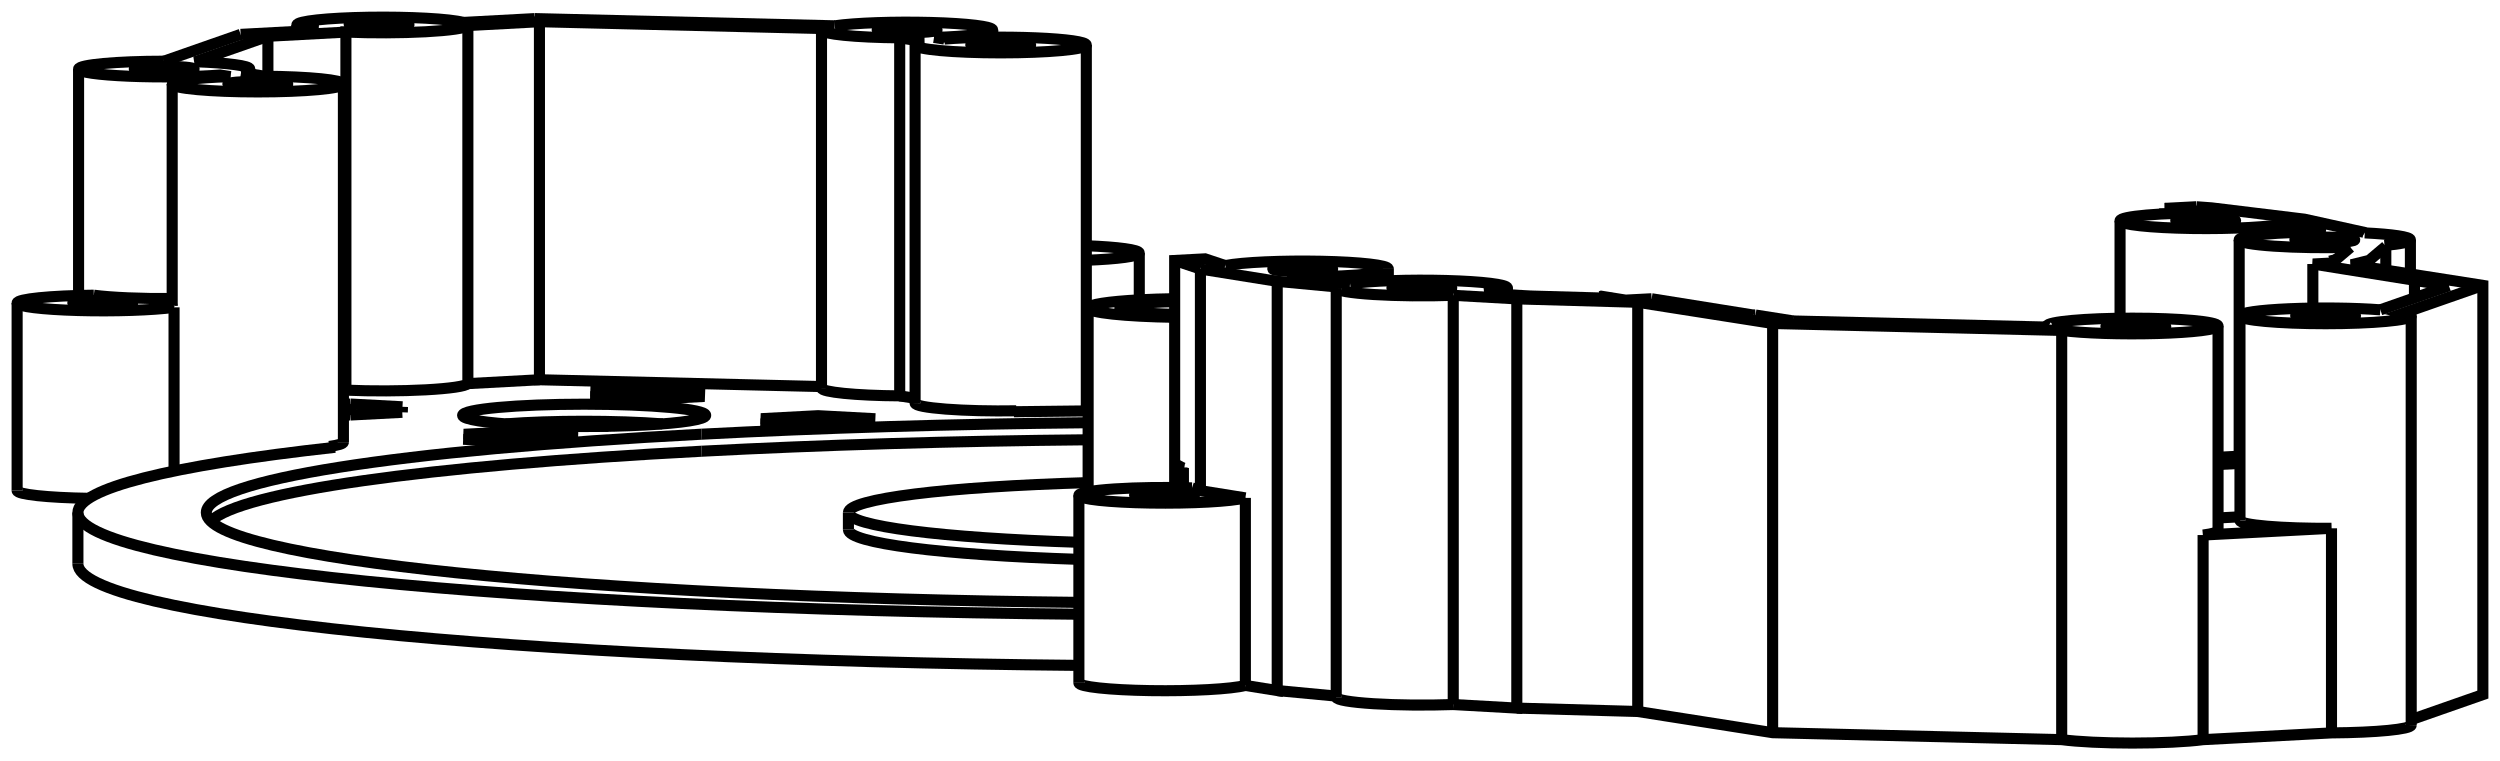
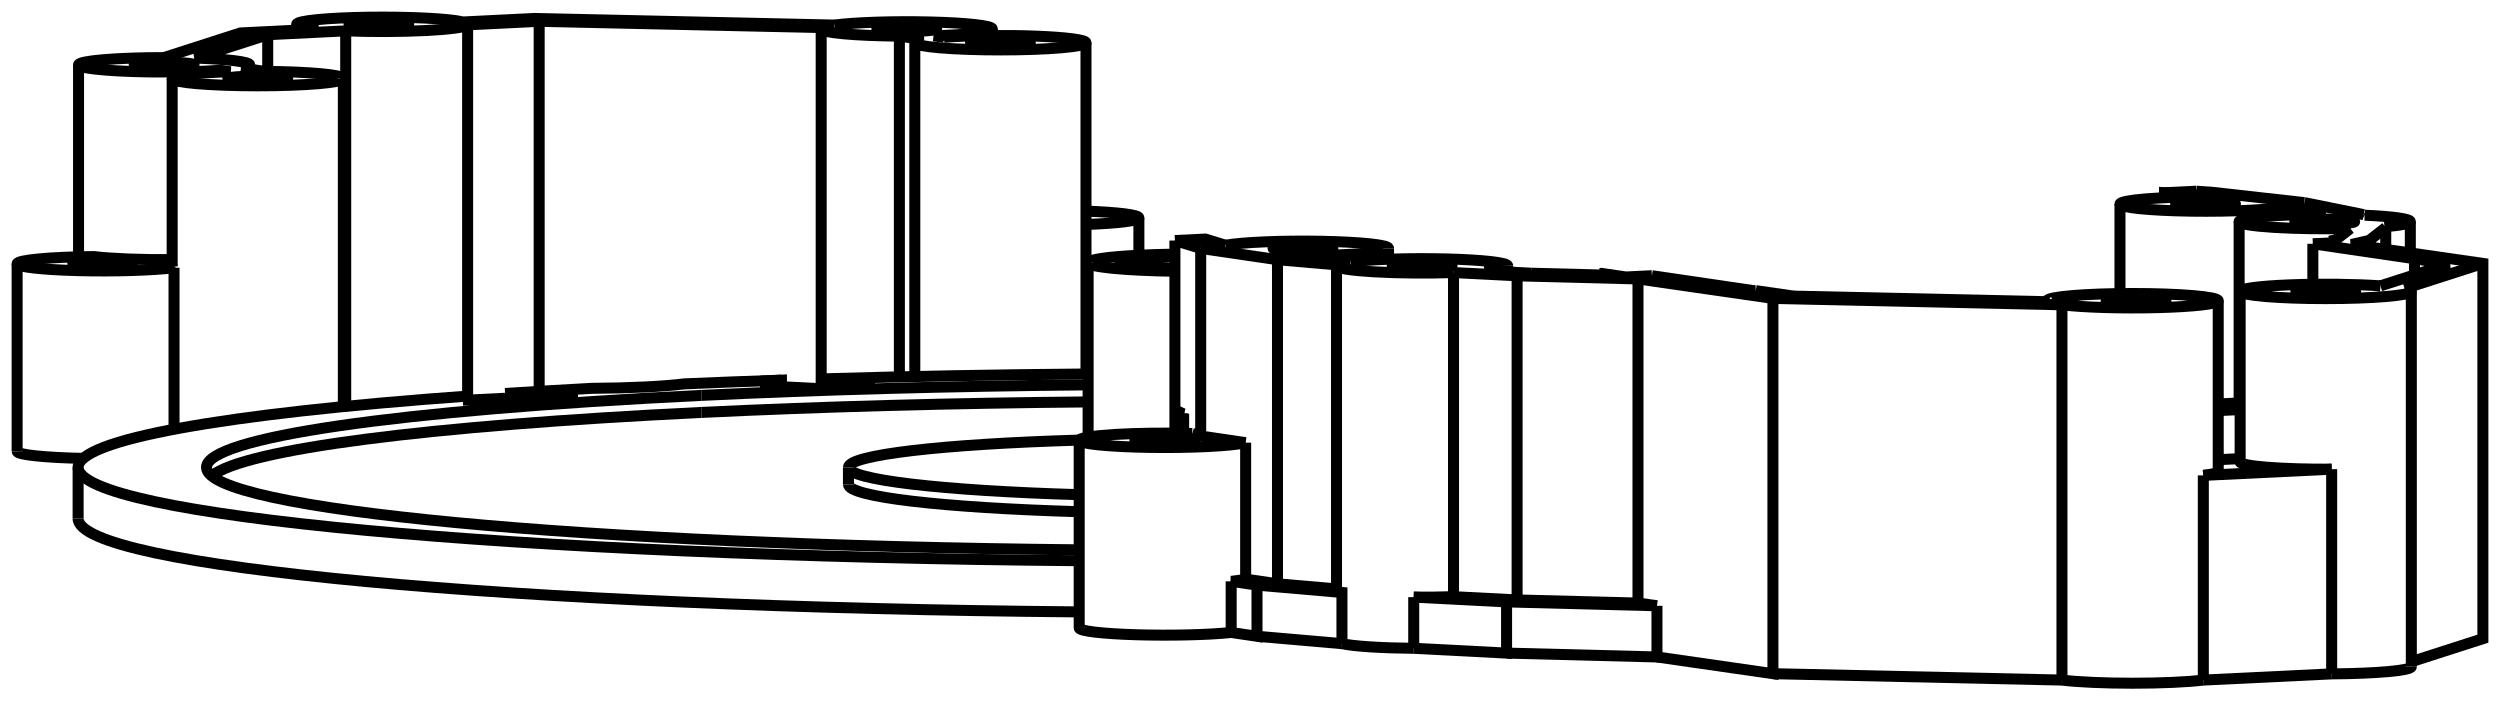
- <svg xmlns="http://www.w3.org/2000/svg" version="1.1" viewBox="-76.264 -22.052 146.007 44.397" fill="none" stroke="black" stroke-width="0.6%" vector-effect="non-scaling-stroke">
-   <path d="M 12.322 19.303 L 19.384 19.501 L 27.263 20.739 L 44.145 21.145 A 5 0.459 180 0 0 52.403 21.146 L 59.902 20.751 A 5 0.459 180 0 0 64.557 20.294" />
-   <path d="M 8.609 19.095 L 12.322 19.303 L 12.322 -4.596 L 19.384 -4.398 L 27.263 -3.16 L 44.145 -2.754 A 5 0.459 180 0 0 53.276 -3.012 A 5 0.459 180 0 0 43.276 -3.012 A 5 0.459 180 0 0 43.324 -2.949" />
-   <path d="M 1.775 18.668 A 5 0.459 180 0 0 8.609 19.095" />
-   <path d="M -1.671 18.278 L 1.775 18.603" />
-   <path d="M -3.531 17.98 L -1.671 18.278 L -1.671 -5.621 L 1.819 -5.292" />
-   <path d="M -3.531 17.98 A 5 0.459 0 0 1 -13.254 17.829" />
-   <path d="M 64.557 19.978 L 68.742 18.514 L 68.742 -5.385 L 61.064 -6.591 L 62.1 -6.844 L 63.074 -7.667 L 62.998 -7.716" />
-   <path d="M -71.714 10.873 A 65 5.966 180 0 0 -13.254 16.809" />
-   <path d="M -71.074 7.051 A 5 0.459 360 0 1 -75.264 6.598" />
-   <path d="M 19.384 19.501 L 19.384 -4.398" />
-   <path d="M 8.609 -4.804 L 12.322 -4.596" />
-   <path d="M 8.609 -4.804 L 8.609 19.095" />
-   <path d="M 27.263 20.739 L 27.263 -3.16" />
-   <path d="M 8.609 -4.804 A 5 0.459 360 0 1 1.775 -5.231 A 5 0.459 360 0 1 1.819 -5.292" />
-   <path d="M 44.145 -2.754 L 44.145 21.145" />
-   <path d="M 52.403 9.196 L 52.403 21.146" />
-   <path d="M 53.276 8.937 A 5 0.459 360 0 1 52.403 9.196 L 59.902 8.802 A 5 0.459 360 0 1 54.557 8.344" />
-   <path d="M -3.531 7.026 L -6.156 6.605 L -6.649 6.441" />
-   <path d="M -3.531 7.026 L -3.531 17.98" />
-   <path d="M -6.156 -6.34 L -1.671 -5.621" />
-   <path d="M -6.156 6.605 L -6.156 -6.34" />
-   <path d="M 59.902 8.802 L 59.902 20.751" />
-   <path d="M -3.531 7.026 A 5 0.459 360 0 1 -13.254 6.875 A 5 0.459 360 0 1 -6.649 6.441" />
-   <path d="M 62.754 -3.958 A 5 0.459 180 0 0 54.557 -3.605 A 5 0.459 180 0 0 64.557 -3.605 A 5 0.459 180 0 0 64.165 -3.783 L 68.742 -5.385" />
-   <path d="M -7.232 6.426 L -7.232 5.251 L -7.18 5.278 L -7.151 5.278 L -7.232 5.251" />
-   <path d="M -7.151 5.278 L -7.151 6.428" />
-   <path d="M -7.66 -6.841 L -6.156 -6.34" />
-   <path d="M -7.66 6.42 L -7.66 -6.841 L -5.883 -6.935 L -4.704 -6.542" />
-   <path d="M -7.18 6.427 L -7.18 5.278" />
-   <path d="M 62.1 -6.428 L 62.1 -6.844" />
-   <path d="M 63.074 -6.275 L 63.074 -7.667" />
-   <path d="M 61.844 -8.451 A 5 0.459 360 0 1 64.51 -8.045 A 5 0.459 360 0 1 62.998 -7.716" />
-   <path d="M 61.844 -8.451 L 61.787 -8.487 L 58.32 -9.252 L 52.889 -9.913 L 52.009 -9.978" />
-   <path d="M -13.254 13.821 A 65 5.966 360 0 1 -71.714 7.885 A 65 5.966 360 0 1 -56.696 4.071" />
-   <path d="M -57.036 4.022 L -56.696 4.071" />
-   <path d="M -57.036 4.022 L -57.036 4.109" />
-   <path d="M -66.099 -4.102 L -66.099 5.46" />
-   <path d="M -56.208 3.769 A 5 0.459 360 0 1 -57.036 4.022" />
-   <path d="M -62.804 -17.577 A 5 0.459 180 0 0 -66.208 -17.142 A 5 0.459 180 0 0 -56.208 -17.142 A 5 0.459 180 0 0 -60.807 -17.6" />
-   <path d="M -66.099 -4.102 A 5 0.459 360 0 1 -66.208 -4.197" />
-   <path d="M -70.786 -4.812 A 5 0.459 180 0 0 -75.264 -4.356 A 5 0.459 180 0 0 -66.099 -4.102" />
-   <path d="M 50.157 -9.881 L 52.009 -9.978" />
-   <path d="M 50.157 -9.881 L 50.157 -9.563" />
-   <path d="M -63.403 -17.672 L -63.403 -17.555" />
-   <path d="M -66.69 -18.478 A 5 0.459 180 0 0 -71.675 -18.019 A 5 0.459 180 0 0 -63.403 -17.672 L -62.804 -17.577" />
-   <path d="M -66.208 -4.617 A 5 0.459 360 0 1 -70.786 -4.812" />
-   <path d="M -62.211 -20.044 L -66.69 -18.478" />
-   <path d="M -57.666 -20.288 L -62.211 -20.044" />
-   <path d="M -49.199 -20.742 A 5 0.459 180 0 0 -58.926 -20.593 A 5 0.459 180 0 0 -57.666 -20.288" />
-   <path d="M -17.053 1.995 A 65 5.966 360 0 1 -12.714 1.945" />
-   <path d="M -45.03 -20.966 L -49.199 -20.742" />
-   <path d="M -16.916 1.94 L -16.916 1.993" />
-   <path d="M -17.053 1.995 L -16.916 1.94 A 5 0.459 360 0 1 -22.82 1.488" />
-   <path d="M -27.516 -20.544 L -45.03 -20.966" />
-   <path d="M -21.111 -19.769 A 5 0.459 0 0 1 -12.82 -19.423 L -12.82 1.946" />
-   <path d="M -12.82 -19.423 A 5 0.459 0 0 1 -22.82 -19.423 L -22.82 1.488" />
-   <path d="M -22.82 -19.423 A 5 0.459 0 0 1 -22.322 -19.623 L -23.719 -19.842 L -23.719 1.069 A 5 0.459 360 0 1 -28.286 0.612" />
-   <path d="M -27.516 -20.544 A 5 0.459 360 0 1 -18.286 -20.299 L -18.286 -19.88" />
-   <path d="M -18.286 -20.299 A 5 0.459 360 0 1 -21.716 -19.864" />
-   <path d="M -12.82 -7.7 A 5 0.459 360 0 1 -9.727 -7.275 L -9.727 -4.54" />
-   <path d="M -9.727 -7.275 A 5 0.459 360 0 1 -12.82 -6.851" />
-   <path d="M -43.581 2.845 A 4.15 0.381 360 0 1 -40.715 2.845" />
-   <path d="M -21.111 -19.769 L -21.716 -19.864" />
-   <path d="M 28.472 -3.306 L 43.324 -2.949" />
-   <path d="M 26.264 -3.653 L 28.472 -3.306" />
-   <path d="M 26.16 -3.648 L 26.264 -3.653" />
-   <path d="M 20.196 -4.604 L 26.16 -3.648" />
-   <path d="M 20.196 -4.604 L 18.678 -4.524 L 17.262 -4.751 L 17.223 -4.737 L 17.908 -4.629" />
-   <path d="M -1.091 -5.895 A 5 0.459 180 0 0 4.818 -6.346 L 4.818 -5.653" />
-   <path d="M 4.818 -6.346 A 5 0.459 180 0 0 -4.704 -6.542" />
-   <path d="M -1.091 -5.895 L -0.074 -5.732 L 2.583 -5.481" />
-   <path d="M 13.142 -4.763 L 17.908 -4.629" />
-   <path d="M 10.414 -4.916 A 5 0.459 180 0 0 11.775 -5.231 L 11.775 -4.84" />
-   <path d="M 11.775 -5.231 A 5 0.459 180 0 0 2.583 -5.481" />
-   <path d="M 10.414 -4.916 L 13.142 -4.763" />
-   <path d="M 7.645 -5.091 A 1.75 0.161 360 0 1 5.025 -5.231 A 1.75 0.161 360 0 1 8.525 -5.231 A 1.75 0.161 360 0 1 7.645 -5.091 Z" />
-   <path d="M 0.687 -6.207 A 1.75 0.161 360 0 1 -1.932 -6.346 A 1.75 0.161 360 0 1 1.568 -6.346 A 1.75 0.161 360 0 1 0.687 -6.207 Z" />
-   <path d="M 49.344 -2.841 A 1.75 0.161 360 0 1 46.724 -2.98 A 1.75 0.161 360 0 1 50.224 -2.98 A 1.75 0.161 360 0 1 49.344 -2.841 Z" />
-   <path d="M 54.557 8.131 L 53.276 8.198" />
-   <path d="M -7.384 7.015 A 1.75 0.161 360 0 1 -10.004 6.875 A 1.75 0.161 360 0 1 -6.504 6.875 A 1.75 0.161 360 0 1 -7.384 7.015 Z" />
-   <path d="M 59.561 -8.504 L 57.273 -9.009 L 57.273 -8.456" />
-   <path d="M 59.561 -8.504 A 5 0.459 180 0 0 54.51 -8.045 L 54.51 4.59" />
-   <path d="M 54.51 -8.045 A 5 0.459 180 0 0 61.007 -7.607" />
-   <path d="M 52.825 -9.619 A 5 0.459 180 0 0 47.553 -9.16 L 47.553 -3.466" />
-   <path d="M 47.553 -9.16 A 5 0.459 180 0 0 57.273 -9.009" />
-   <path d="M 60.154 -6.886 L 61.007 -7.607" />
-   <path d="M 52.825 -9.619 L 51.455 -9.785 L 50.157 -9.881" />
-   <path d="M 59.796 -6.799 L 60.154 -6.886" />
-   <path d="M 60.331 -6.713 L 59.796 -6.799" />
-   <path d="M 60.331 -6.713 L 58.812 -6.633 L 64.776 -5.678" />
-   <path d="M 64.747 -5.676 L 64.776 -5.678" />
-   <path d="M 66.761 -5.36 L 64.747 -5.676 L 64.747 -4.655" />
-   <path d="M 62.754 -3.958 L 66.761 -5.36" />
-   <path d="M 60.426 -3.466 A 1.75 0.161 360 0 1 57.807 -3.605 A 1.75 0.161 360 0 1 61.307 -3.605 A 1.75 0.161 360 0 1 60.426 -3.466 Z" />
-   <path d="M 53.423 -9.021 A 1.75 0.161 360 0 1 50.803 -9.16 A 1.75 0.161 360 0 1 54.303 -9.16 A 1.75 0.161 360 0 1 53.423 -9.021 Z" />
-   <path d="M 60.38 -7.906 A 1.75 0.161 360 0 1 57.76 -8.045 A 1.75 0.161 360 0 1 61.26 -8.045 A 1.75 0.161 360 0 1 60.38 -7.906 Z" />
-   <path d="M -22.82 1.211 L -23.719 1.069" />
-   <path d="M -28.286 0.524 L -44.759 0.127 L -44.759 -20.784 L -48.939 -20.56 L -48.939 0.352 A 5 0.459 360 0 1 -56.062 0.734 L -56.208 0.741" />
-   <path d="M -44.759 0.127 L -48.939 0.352" />
-   <path d="M -55.807 2.187 L -56.208 2.166" />
-   <path d="M -52.77 2.028 L -55.807 2.187" />
-   <path d="M -52.758 1.706 L -52.77 2.028" />
-   <path d="M -55.783 1.545 L -52.758 1.706" />
-   <path d="M -56.208 1.567 L -55.783 1.545" />
-   <path d="M -45.868 3.78 L -48.893 3.619 L -48.881 3.297 L -45.844 3.138 L -42.819 3.299 L -42.831 3.621 L -45.868 3.78 Z" />
-   <path d="M -38.619 2.772 A 7.1 0.652 360 0 1 -49.248 2.206 A 7.1 0.652 360 0 1 -35.048 2.206 A 7.1 0.652 360 0 1 -38.619 2.772 Z" />
-   <path d="M -38.452 1.275 L -41.477 1.113 L -41.465 0.792 L -38.428 0.632 L -35.403 0.794 L -35.415 1.115 L -38.452 1.275 Z" />
-   <path d="M -28.513 2.868 L -31.538 2.706 L -31.525 2.385 L -28.488 2.225 L -25.463 2.387 L -25.476 2.708 L -28.513 2.868 Z" />
-   <path d="M -35.29 3.306 A 57.5 5.278 360 0 1 -12.714 2.636" />
-   <path d="M -13.254 13.129 A 57.5 5.278 360 0 1 -64.214 7.885 A 57.5 5.278 360 0 1 -35.29 3.306" />
-   <path d="M -62.186 -17.816 L -60.807 -17.6" />
-   <path d="M -23.719 -19.842 A 5 0.459 360 0 1 -28.286 -20.299 L -28.286 0.612" />
-   <path d="M -28.286 -20.299 A 5 0.459 360 0 1 -28.198 -20.385 L -44.759 -20.784" />
-   <path d="M -48.939 -20.56 A 5 0.459 360 0 1 -56.062 -20.178 L -56.062 0.734" />
-   <path d="M -56.062 -20.178 L -60.618 -19.933 L -64.868 -18.447 A 5 0.459 360 0 1 -61.675 -18.019 L -61.675 -17.736" />
-   <path d="M -61.675 -18.019 A 5 0.459 360 0 1 -62.186 -17.816" />
-   <path d="M -60.338 -17.003 A 1.75 0.161 360 0 1 -62.958 -17.142 A 1.75 0.161 360 0 1 -59.458 -17.142 A 1.75 0.161 360 0 1 -60.338 -17.003 Z" />
-   <path d="M -65.805 -17.879 A 1.75 0.161 360 0 1 -68.425 -18.019 A 1.75 0.161 360 0 1 -64.925 -18.019 A 1.75 0.161 360 0 1 -65.805 -17.879 Z" />
-   <path d="M -53.255 -20.485 A 1.75 0.161 360 0 1 -55.875 -20.625 A 1.75 0.161 360 0 1 -52.375 -20.625 A 1.75 0.161 360 0 1 -53.255 -20.485 Z" />
-   <path d="M -16.95 -19.284 A 1.75 0.161 360 0 1 -19.57 -19.423 A 1.75 0.161 360 0 1 -16.07 -19.423 A 1.75 0.161 360 0 1 -16.95 -19.284 Z" />
-   <path d="M -22.417 -20.16 A 1.75 0.161 360 0 1 -25.036 -20.299 A 1.75 0.161 360 0 1 -21.536 -20.299 A 1.75 0.161 360 0 1 -22.417 -20.16 Z" />
-   <path d="M -69.395 -4.217 A 1.75 0.161 360 0 1 -72.014 -4.356 A 1.75 0.161 360 0 1 -68.514 -4.356 A 1.75 0.161 360 0 1 -69.395 -4.217 Z" />
-   <path d="M 51.455 -9.608 L 51.455 -9.785" />
-   <path d="M -37.567 2.704 A 7.1 0.652 180 0 0 -46.729 2.704" />
-   <path d="M 17.223 -4.649 L 17.223 -4.737" />
-   <path d="M 58.812 -4.059 L 58.812 -6.633" />
-   <path d="M 59.796 -6.685 L 59.796 -6.799" />
-   <path d="M 53.276 5.078 L 54.557 5.011" />
-   <path d="M -60.618 -17.598 L -60.618 -19.933" />
-   <path d="M -55.783 2.186 L -55.783 1.545" />
-   <path d="M -45.844 3.779 L -45.844 3.138" />
-   <path d="M -48.881 3.619 L -48.881 3.297" />
-   <path d="M -38.428 1.274 L -38.428 0.632" />
-   <path d="M -41.465 1.114 L -41.465 0.792" />
-   <path d="M -28.488 2.867 L -28.488 2.225" />
-   <path d="M -31.525 2.707 L -31.525 2.385" />
-   <path d="M -35.29 4.301 A 57.5 5.278 180 0 0 -63.958 8.383" />
-   <path d="M -12.714 3.632 A 57.5 5.278 180 0 0 -35.29 4.301" />
-   <path d="M 54.557 4.588 L 53.276 4.655" />
-   <path d="M -13.254 10.616 A 20 1.836 360 0 1 -26.714 8.881" />
-   <path d="M -13.254 9.62 A 20 1.836 360 0 1 -26.714 7.885 L -26.714 8.881" />
-   <path d="M -26.714 7.885 A 20 1.836 360 0 1 -12.714 6.134" />
-   <path d="M -9.696 -4.542 A 6 0.551 360 0 1 -7.66 -4.608" />
-   <path d="M -7.66 -3.52 A 6 0.551 360 0 1 -12.714 -4.064 L -12.714 6.668" />
-   <path d="M -12.714 -4.064 A 6 0.551 360 0 1 -9.696 -4.542" />
-   <path d="M -7.66 -3.693 A 4.15 0.381 360 0 1 -10.864 -4.064 A 4.15 0.381 360 0 1 -7.66 -4.435" />
-   <path d="M 1.775 -5.231 L 1.775 18.668" />
-   <path d="M 43.276 -3.012 L 43.276 -2.95" />
-   <path d="M 53.276 -3.012 L 53.276 8.937" />
-   <path d="M -13.254 6.875 L -13.254 17.829" />
-   <path d="M 54.557 -3.605 L 54.557 8.344" />
-   <path d="M 64.557 -3.605 L 64.557 20.294" />
-   <path d="M 64.51 -8.045 L 64.51 -6.05" />
-   <path d="M -71.714 7.885 L -71.714 10.873" />
-   <path d="M -66.208 -17.142 L -66.208 -4.197" />
-   <path d="M -56.208 -17.142 L -56.208 3.769" />
-   <path d="M -75.264 -4.356 L -75.264 6.598" />
-   <path d="M -71.675 -18.019 L -71.675 -4.796" />
-   <path d="M -58.926 -20.593 L -58.926 -20.221" />
+ <svg xmlns="http://www.w3.org/2000/svg" version="1.1" viewBox="-76.282 -20.32 146.04 40.911" fill="none" stroke="black" stroke-width="0.6%" vector-effect="non-scaling-stroke">
+   <path d="M 64.578 18.334 L 68.758 16.989 L 68.758 -4.932 L 61.076 -6.04 L 62.112 -6.273 L 63.084 -7.029 L 63.007 -7.074" />
+   <path d="M 59.924 19.045 A 5 0.422 180 0 0 64.578 18.624" />
+   <path d="M 52.427 19.407 L 59.924 19.045" />
+   <path d="M 44.169 19.407 A 5 0.422 180 0 0 52.427 19.407" />
+   <path d="M 27.285 19.034 L 44.169 19.407" />
+   <path d="M 20.511 18.057 L 27.285 19.034 L 27.285 -2.888 L 44.169 -2.515 L 44.169 19.407" />
+   <path d="M 11.726 17.831 L 20.511 18.057 L 20.511 15.067" />
+   <path d="M 6.302 17.552 L 11.726 17.831 L 11.726 14.841 L 20.511 15.067" />
+   <path d="M -13.24 15.425 A 65 5.48 360 0 1 -71.719 9.972" />
+   <path d="M 2.109 17.28 A 5 0.422 180 0 0 6.302 17.552" />
+   <path d="M -2.853 16.85 L 2.109 17.28" />
+   <path d="M -4.362 16.628 A 5 0.422 360 0 1 -13.24 16.362" />
+   <path d="M -4.362 16.628 L -2.853 16.85 L -2.853 13.86 L 2.109 14.29 L 2.109 17.28" />
+   <path d="M 64.185 -3.461 L 68.758 -4.932" />
+   <path d="M 59.924 7.087 L 59.924 19.045" />
+   <path d="M 62.774 -3.622 A 5 0.422 180 0 0 54.578 -3.298 A 5 0.422 180 0 0 64.578 -3.298 A 5 0.422 180 0 0 64.185 -3.461" />
+   <path d="M 59.924 7.087 A 5 0.422 360 0 1 54.578 6.667" />
+   <path d="M 61.852 -7.749 A 5 0.422 360 0 1 64.519 -7.376 A 5 0.422 360 0 1 63.007 -7.074" />
+   <path d="M 52.427 7.45 L 59.924 7.087" />
+   <path d="M 52.427 7.45 L 52.427 19.407" />
+   <path d="M 43.347 -2.694 A 5 0.422 360 0 1 43.298 -2.753 A 5 0.422 360 0 1 53.298 -2.753 A 5 0.422 360 0 1 44.169 -2.515" />
+   <path d="M 53.298 7.212 A 5 0.422 360 0 1 52.427 7.45" />
+   <path d="M 19.403 -4.025 L 27.285 -2.888" />
+   <path d="M 19.403 14.908 L 19.403 -4.025" />
+   <path d="M 19.403 14.908 L 20.511 15.067" />
+   <path d="M 6.302 14.562 L 11.726 14.841" />
+   <path d="M 6.302 14.562 L 6.302 17.552" />
+   <path d="M -12.719 1.526 A 65 5.48 180 0 0 -28.06 1.807 L -25.484 1.933 L -25.495 2.228 L -28.532 2.375 L -31.558 2.226 L -31.546 1.931 L -30.634 1.887 L -30.634 2.272" />
+   <path d="M -28.06 1.807 L -28.06 2.352" />
+   <path d="M -30.634 1.887 A 65 5.48 180 0 0 -36.288 2.103 A 7.1 0.599 360 0 1 -41.711 2.365 A 65 5.48 180 0 0 -46.774 2.667 L -45.862 2.623 L -42.837 2.771 L -42.848 3.066 L -45.885 3.213 L -48.91 3.065 L -48.901 2.813 L -48.901 3.065" />
+   <path d="M -46.774 2.667 L -46.774 3.169" />
+   <path d="M -48.901 2.813 A 65 5.48 180 0 0 -71.719 6.983 A 65 5.48 180 0 0 -13.24 12.435" />
+   <path d="M 2.109 14.29 A 5 0.422 360 0 1 1.792 14.143" />
+   <path d="M 8.627 -4.398 A 5 0.422 360 0 1 1.792 -4.79 A 5 0.422 360 0 1 1.836 -4.845" />
+   <path d="M 8.627 -4.398 L 8.627 14.535 L 12.341 14.726 L 19.403 14.908" />
+   <path d="M 8.627 14.535 A 5 0.422 360 0 1 6.302 14.562" />
+   <path d="M -3.516 5.539 L -3.516 13.511 L -1.656 13.784 L -1.656 -5.148 L 1.836 -4.845" />
+   <path d="M -3.516 13.511 A 5 0.422 360 0 1 -4.362 13.639 L -2.853 13.86" />
+   <path d="M -4.362 13.639 L -4.362 16.628" />
+   <path d="M -3.516 5.539 A 5 0.422 360 0 1 -13.24 5.401 A 5 0.422 360 0 1 -6.636 5.002" />
+   <path d="M 58.325 -8.484 L 52.892 -9.092 L 52.012 -9.151" />
+   <path d="M -35.308 2.777 A 57.5 4.848 360 0 1 -12.719 2.162" />
+   <path d="M -13.24 11.799 A 57.5 4.848 360 0 1 -64.219 6.983 A 57.5 4.848 360 0 1 -35.308 2.777" />
+   <path d="M 61.795 -7.782 L 58.325 -8.484" />
+   <path d="M 61.852 -7.749 L 61.795 -7.782" />
+   <path d="M 62.112 -5.891 L 62.112 -6.273" />
+   <path d="M 62.774 -3.622 L 66.777 -4.91 L 64.763 -5.2 L 64.763 -4.262" />
+   <path d="M 64.763 -5.2 L 64.791 -5.201" />
+   <path d="M 58.825 -6.079 L 64.791 -5.201" />
+   <path d="M 60.343 -6.153 L 58.825 -6.079" />
+   <path d="M 60.343 -6.153 L 59.808 -6.231 L 60.166 -6.312 L 61.017 -6.974" />
+   <path d="M 59.569 -7.797 A 5 0.422 180 0 0 54.519 -7.376 L 54.519 3.219" />
+   <path d="M 54.519 -7.376 A 5 0.422 180 0 0 61.017 -6.974" />
+   <path d="M 59.569 -7.797 L 57.279 -8.261 L 57.279 -7.753" />
+   <path d="M 52.829 -8.821 A 5 0.422 180 0 0 47.558 -8.4 L 47.558 -3.17" />
+   <path d="M 47.558 -8.4 A 5 0.422 180 0 0 57.279 -8.261" />
+   <path d="M 52.829 -8.821 L 51.459 -8.974 L 50.16 -9.062 L 50.16 -8.77" />
+   <path d="M 50.16 -9.062 L 52.012 -9.151" />
+   <path d="M 60.448 -3.17 A 1.75 0.148 360 0 1 57.828 -3.298 A 1.75 0.148 360 0 1 61.328 -3.298 A 1.75 0.148 360 0 1 60.448 -3.17 Z" />
+   <path d="M 53.428 -8.272 A 1.75 0.148 360 0 1 50.808 -8.4 A 1.75 0.148 360 0 1 54.308 -8.4 A 1.75 0.148 360 0 1 53.428 -8.272 Z" />
+   <path d="M 60.389 -7.248 A 1.75 0.148 360 0 1 57.769 -7.376 A 1.75 0.148 360 0 1 61.269 -7.376 A 1.75 0.148 360 0 1 60.389 -7.248 Z" />
+   <path d="M 54.578 6.471 L 53.298 6.533" />
+   <path d="M 63.084 -5.751 L 63.084 -7.029" />
+   <path d="M 28.494 -3.022 L 43.347 -2.694" />
+   <path d="M 12.341 -4.207 L 19.403 -4.025" />
+   <path d="M 8.627 -4.398 L 12.341 -4.207" />
+   <path d="M 26.285 -3.341 L 28.494 -3.022" />
+   <path d="M -6.142 -5.808 L -1.656 -5.148" />
+   <path d="M 26.181 -3.336 L 26.285 -3.341" />
+   <path d="M -7.648 -6.269 L -6.142 -5.808" />
+   <path d="M 20.215 -4.214 L 26.181 -3.336" />
+   <path d="M -7.648 -6.269 L -5.871 -6.355 L -4.691 -5.994" />
+   <path d="M 20.215 -4.214 L 18.696 -4.14 L 17.28 -4.349 L 17.241 -4.336 L 17.927 -4.238" />
+   <path d="M -1.076 -5.399 A 5 0.422 180 0 0 4.831 -5.814 L 4.831 -5.177" />
+   <path d="M 4.831 -5.814 A 5 0.422 180 0 0 -4.691 -5.994" />
+   <path d="M -1.076 -5.399 L -0.059 -5.25 L 2.599 -5.019" />
+   <path d="M 13.16 -4.36 L 17.927 -4.238" />
+   <path d="M 10.432 -4.501 A 5 0.422 180 0 0 11.792 -4.79 L 11.792 -4.431" />
+   <path d="M 11.792 -4.79 A 5 0.422 180 0 0 2.599 -5.019" />
+   <path d="M 10.432 -4.501 L 13.16 -4.36" />
+   <path d="M 7.662 -4.662 A 1.75 0.148 360 0 1 5.042 -4.79 A 1.75 0.148 360 0 1 8.542 -4.79 A 1.75 0.148 360 0 1 7.662 -4.662 Z" />
+   <path d="M 0.701 -5.686 A 1.75 0.148 360 0 1 -1.919 -5.814 A 1.75 0.148 360 0 1 1.581 -5.814 A 1.75 0.148 360 0 1 0.701 -5.686 Z" />
+   <path d="M 49.367 -2.595 A 1.75 0.148 360 0 1 46.747 -2.723 A 1.75 0.148 360 0 1 50.247 -2.723 A 1.75 0.148 360 0 1 49.367 -2.595 Z" />
+   <path d="M 12.341 14.726 L 12.341 -4.207" />
+   <path d="M -31.546 2.227 L -31.546 1.931" />
+   <path d="M -45.862 3.212 L -45.862 2.623" />
+   <path d="M -1.656 13.784 L 1.792 14.083" />
+   <path d="M -6.142 5.153 L -6.142 -5.808" />
+   <path d="M -3.516 5.539 L -6.142 5.153 L -6.636 5.002" />
+   <path d="M -7.22 4.988 L -7.22 3.827 L -7.168 3.852 L -7.139 3.852 L -7.22 3.827" />
+   <path d="M -7.139 3.852 L -7.139 4.99" />
+   <path d="M -7.648 4.982 L -7.648 -6.269" />
+   <path d="M -7.37 5.529 A 1.75 0.148 360 0 1 -9.99 5.401 A 1.75 0.148 360 0 1 -6.49 5.401 A 1.75 0.148 360 0 1 -7.37 5.529 Z" />
+   <path d="M 51.459 -8.811 L 51.459 -8.974" />
+   <path d="M -7.168 4.989 L -7.168 3.852" />
+   <path d="M -35.308 3.773 A 57.5 4.848 180 0 0 -63.915 7.481" />
+   <path d="M -12.719 3.158 A 57.5 4.848 180 0 0 -35.308 3.773" />
+   <path d="M 58.825 -3.714 L 58.825 -6.079" />
+   <path d="M 59.808 -6.127 L 59.808 -6.231" />
+   <path d="M 53.298 3.666 L 54.578 3.605" />
+   <path d="M 17.241 -4.255 L 17.241 -4.336" />
+   <path d="M -13.24 9.573 A 20 1.686 360 0 1 -26.719 7.979" />
+   <path d="M 54.578 3.216 L 53.298 3.278" />
+   <path d="M -13.24 8.577 A 20 1.686 360 0 1 -26.719 6.983 L -26.719 7.979" />
+   <path d="M -26.719 6.983 A 20 1.686 360 0 1 -13.238 5.389" />
+   <path d="M -9.703 -5.413 A 6 0.506 360 0 1 -7.648 -5.474" />
+   <path d="M -7.648 -4.475 A 6 0.506 360 0 1 -12.719 -4.974 L -12.719 5.214" />
+   <path d="M -12.719 -4.974 A 6 0.506 360 0 1 -9.703 -5.413" />
+   <path d="M -7.648 -4.633 A 4.15 0.35 360 0 1 -10.869 -4.974 A 4.15 0.35 360 0 1 -7.648 -5.315" />
+   <path d="M -46.774 2.945 L -48.901 3.05" />
+   <path d="M -71.42 6.457 A 5 0.422 360 0 1 -75.282 6.047" />
+   <path d="M -56.087 3.404 A 5 0.422 180 0 0 -55.985 3.408" />
+   <path d="M -56.087 3.404 L -56.225 3.411" />
+   <path d="M -27.543 -18.855 A 5 0.422 360 0 1 -18.312 -18.63 L -18.312 -18.245" />
+   <path d="M -18.312 -18.63 A 5 0.422 360 0 1 -21.741 -18.23" />
+   <path d="M -27.543 -18.855 L -45.058 -19.242 L -49.226 -19.036 A 5 0.422 180 0 0 -58.953 -18.899 L -58.953 -18.557" />
+   <path d="M -12.843 -7.986 A 5 0.422 0 0 1 -9.753 -7.597 L -9.753 -5.411" />
+   <path d="M -9.753 -7.597 A 5 0.422 0 0 1 -12.843 -7.207" />
+   <path d="M -21.136 -18.143 A 5 0.422 360 0 1 -12.843 -17.825 L -12.843 1.527" />
+   <path d="M -12.843 -17.825 A 5 0.422 360 0 1 -22.843 -17.825 L -22.843 1.674" />
+   <path d="M -22.843 -17.825 A 5 0.422 360 0 1 -22.346 -18.008 L -23.744 -18.21 A 5 0.422 360 0 1 -28.312 -18.63 L -28.312 2.364" />
+   <path d="M -58.953 -18.899 A 5 0.422 180 0 0 -57.692 -18.619 L -62.237 -18.395 L -66.71 -16.956 A 5 0.422 180 0 0 -71.694 -16.534 L -71.694 -5.318" />
+   <path d="M -23.744 -18.21 L -23.744 1.694" />
+   <path d="M -28.312 -18.63 A 5 0.422 360 0 1 -28.224 -18.709 L -44.786 -19.075 L -48.965 -18.869 A 5 0.422 360 0 1 -56.087 -18.518 L -60.643 -18.293 L -64.889 -16.927 A 5 0.422 360 0 1 -61.694 -16.534 L -61.694 -16.275" />
+   <path d="M -44.786 2.541 L -44.786 -19.075" />
+   <path d="M -66.225 -5.154 A 5 0.422 360 0 1 -70.805 -5.333 A 5 0.422 180 0 0 -75.282 -4.914 L -75.282 6.047" />
+   <path d="M -63.422 -16.215 L -63.422 -16.108" />
+   <path d="M -71.694 -16.534 A 5 0.422 180 0 0 -63.422 -16.215 L -62.822 -16.129 A 5 0.422 180 0 0 -66.225 -15.729 L -66.225 -4.769" />
+   <path d="M -48.965 -18.869 L -48.965 2.818" />
+   <path d="M -66.116 -4.681 L -66.116 4.757" />
+   <path d="M -75.282 -4.914 A 5 0.422 180 0 0 -66.116 -4.681 A 5 0.422 360 0 1 -66.225 -4.769" />
+   <path d="M -56.087 -18.518 L -56.087 3.404" />
+   <path d="M -66.225 -15.729 A 5 0.422 180 0 0 -56.225 -15.729 L -56.225 3.432" />
+   <path d="M -56.225 -15.729 A 5 0.422 180 0 0 -60.825 -16.15" />
+   <path d="M -60.643 -16.148 L -60.643 -18.293" />
+   <path d="M -62.205 -16.349 L -60.825 -16.15" />
+   <path d="M -61.694 -16.534 A 5 0.422 360 0 1 -62.205 -16.349" />
+   <path d="M -21.136 -18.143 L -21.741 -18.23" />
+   <path d="M -60.355 -15.601 A 1.75 0.148 360 0 1 -62.975 -15.729 A 1.75 0.148 360 0 1 -59.475 -15.729 A 1.75 0.148 360 0 1 -60.355 -15.601 Z" />
+   <path d="M -65.824 -16.406 A 1.75 0.148 360 0 1 -68.444 -16.534 A 1.75 0.148 360 0 1 -64.944 -16.534 A 1.75 0.148 360 0 1 -65.824 -16.406 Z" />
+   <path d="M -53.281 -18.8 A 1.75 0.148 360 0 1 -55.902 -18.928 A 1.75 0.148 360 0 1 -52.402 -18.928 A 1.75 0.148 360 0 1 -53.281 -18.8 Z" />
+   <path d="M -16.973 -17.697 A 1.75 0.148 360 0 1 -19.593 -17.825 A 1.75 0.148 360 0 1 -16.093 -17.825 A 1.75 0.148 360 0 1 -16.973 -17.697 Z" />
+   <path d="M -22.442 -18.502 A 1.75 0.148 360 0 1 -25.062 -18.63 A 1.75 0.148 360 0 1 -21.562 -18.63 A 1.75 0.148 360 0 1 -22.442 -18.502 Z" />
+   <path d="M -69.412 -4.786 A 1.75 0.148 360 0 1 -72.032 -4.914 A 1.75 0.148 360 0 1 -68.532 -4.914 A 1.75 0.148 360 0 1 -69.412 -4.786 Z" />
+   <path d="M 54.578 -3.298 L 54.578 6.667" />
+   <path d="M 64.578 -3.298 L 64.578 18.624" />
+   <path d="M 64.519 -7.376 L 64.519 -5.544" />
+   <path d="M 43.298 -2.753 L 43.298 -2.695" />
+   <path d="M 53.298 -2.753 L 53.298 7.212" />
+   <path d="M -71.719 6.983 L -71.719 9.972" />
+   <path d="M 1.792 -4.79 L 1.792 14.143" />
+   <path d="M -13.24 5.401 L -13.24 16.362" />
</svg>
